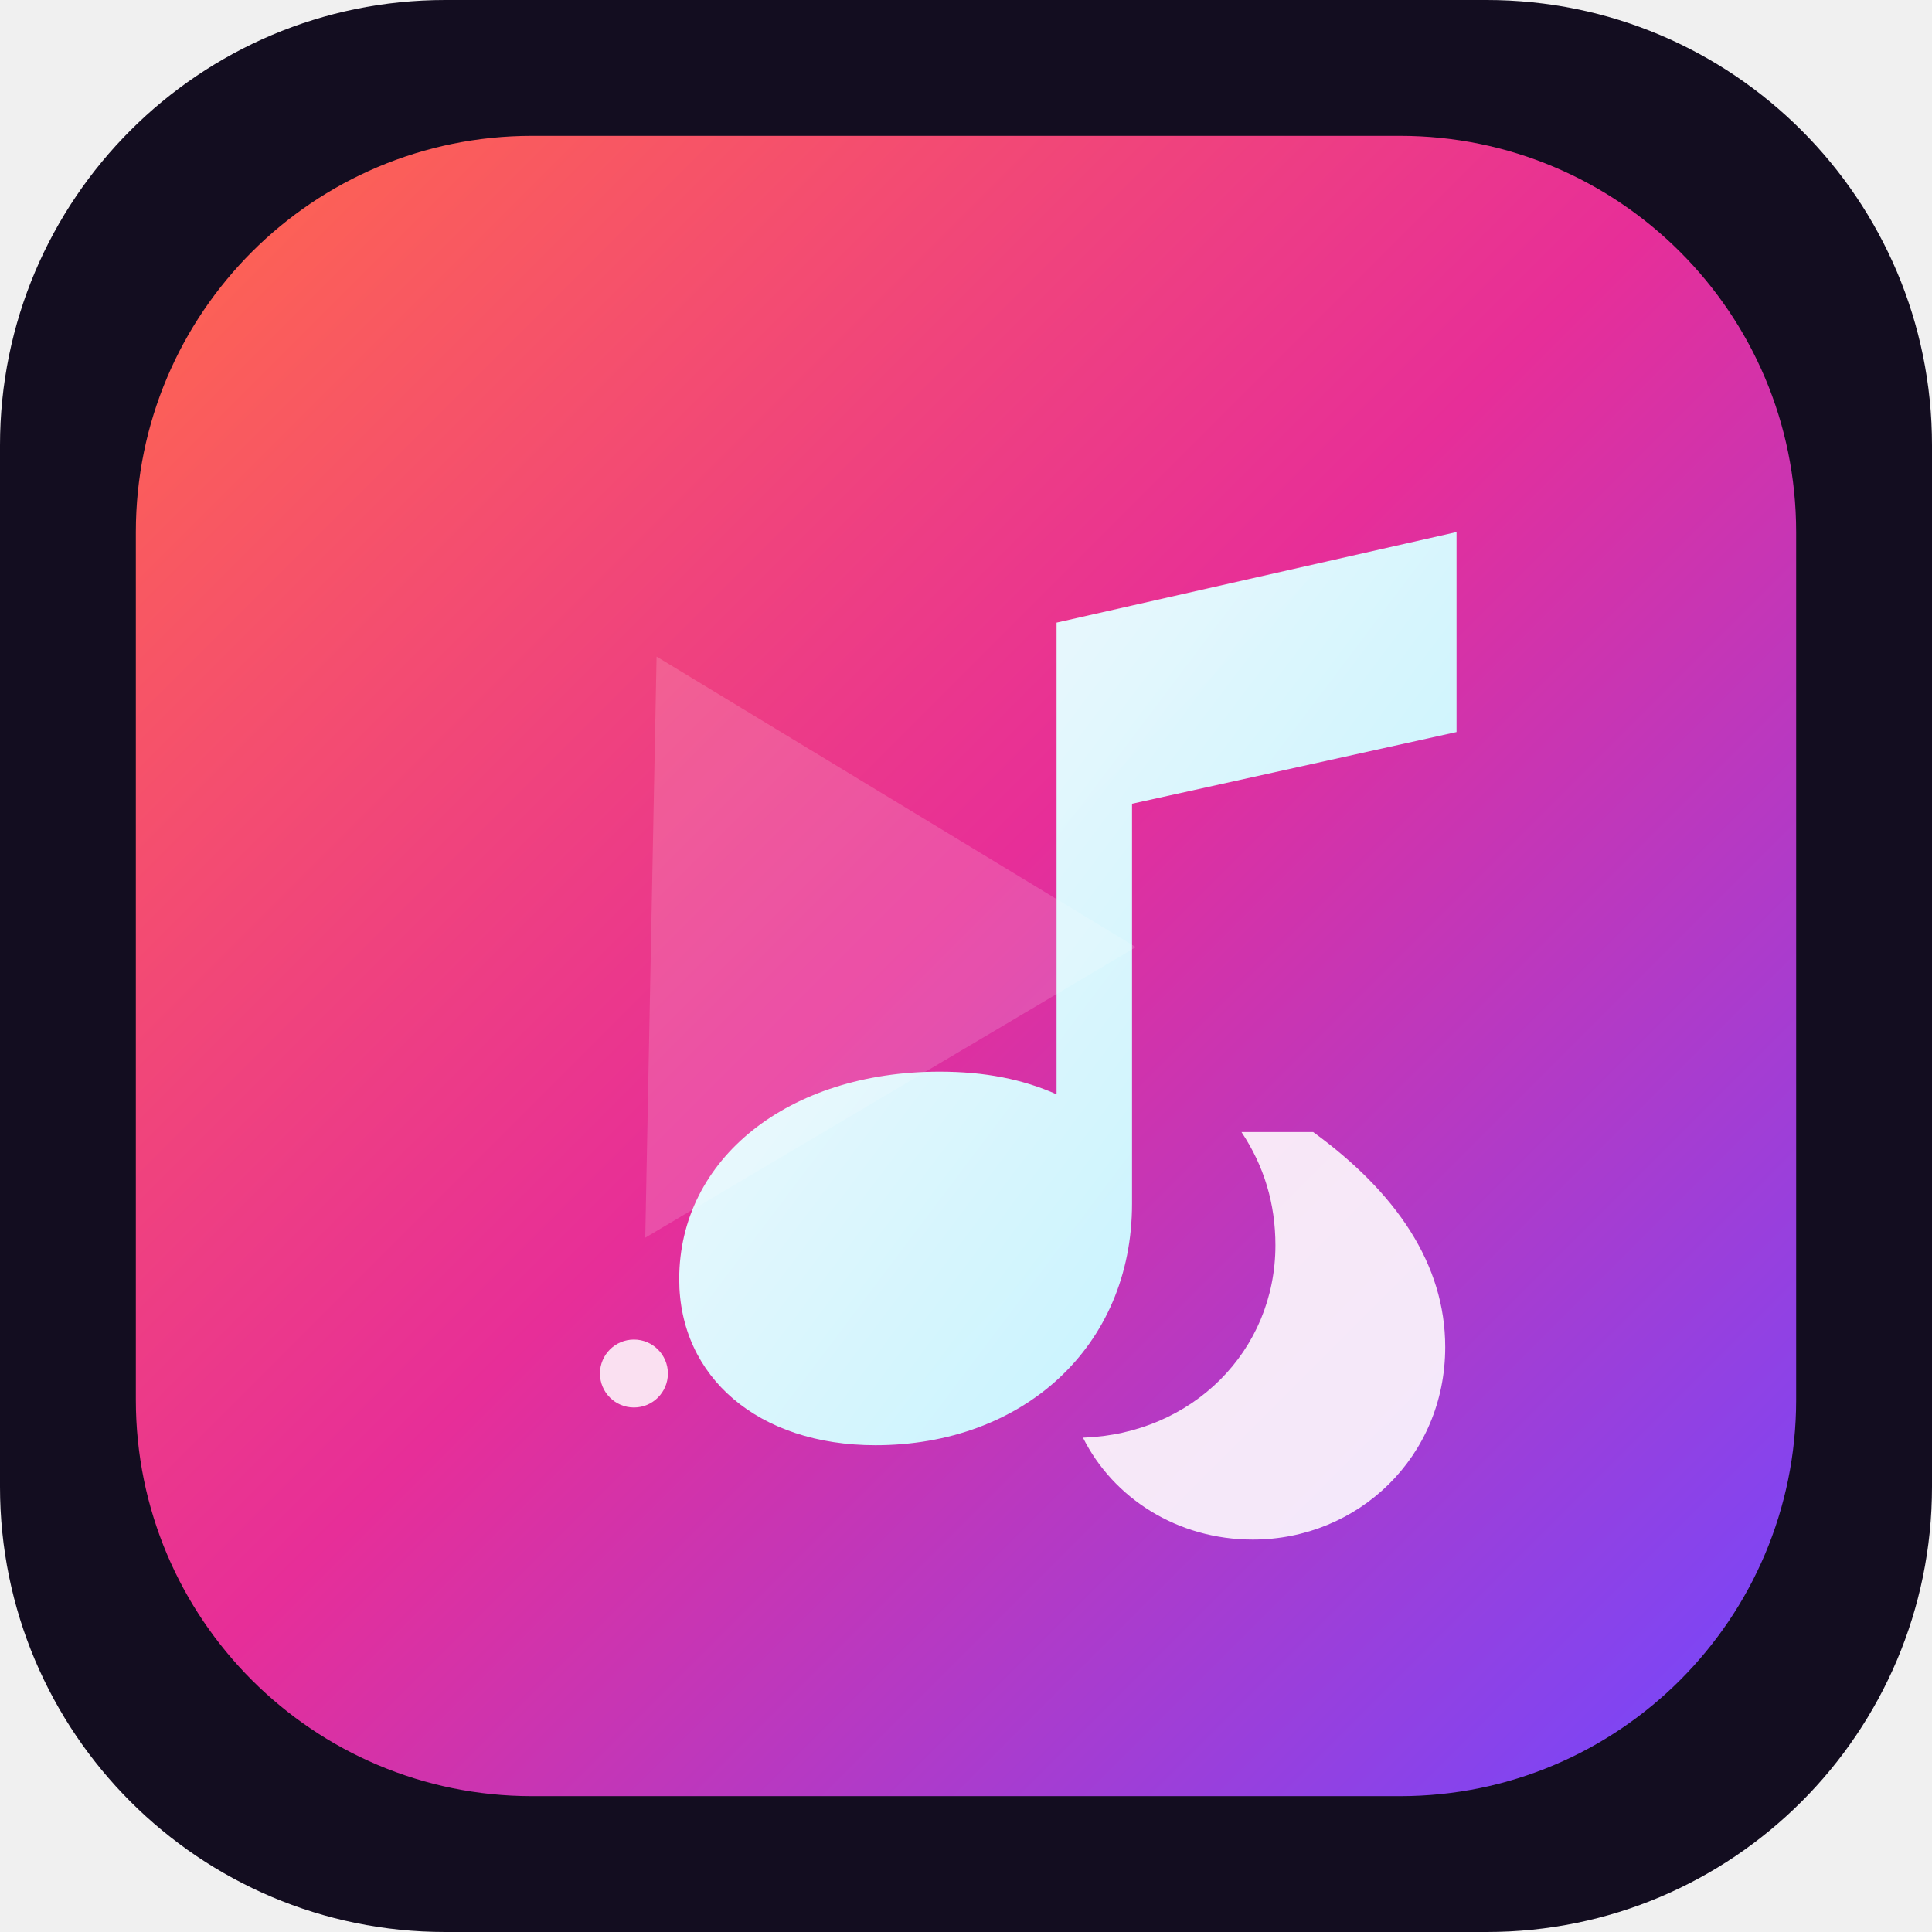
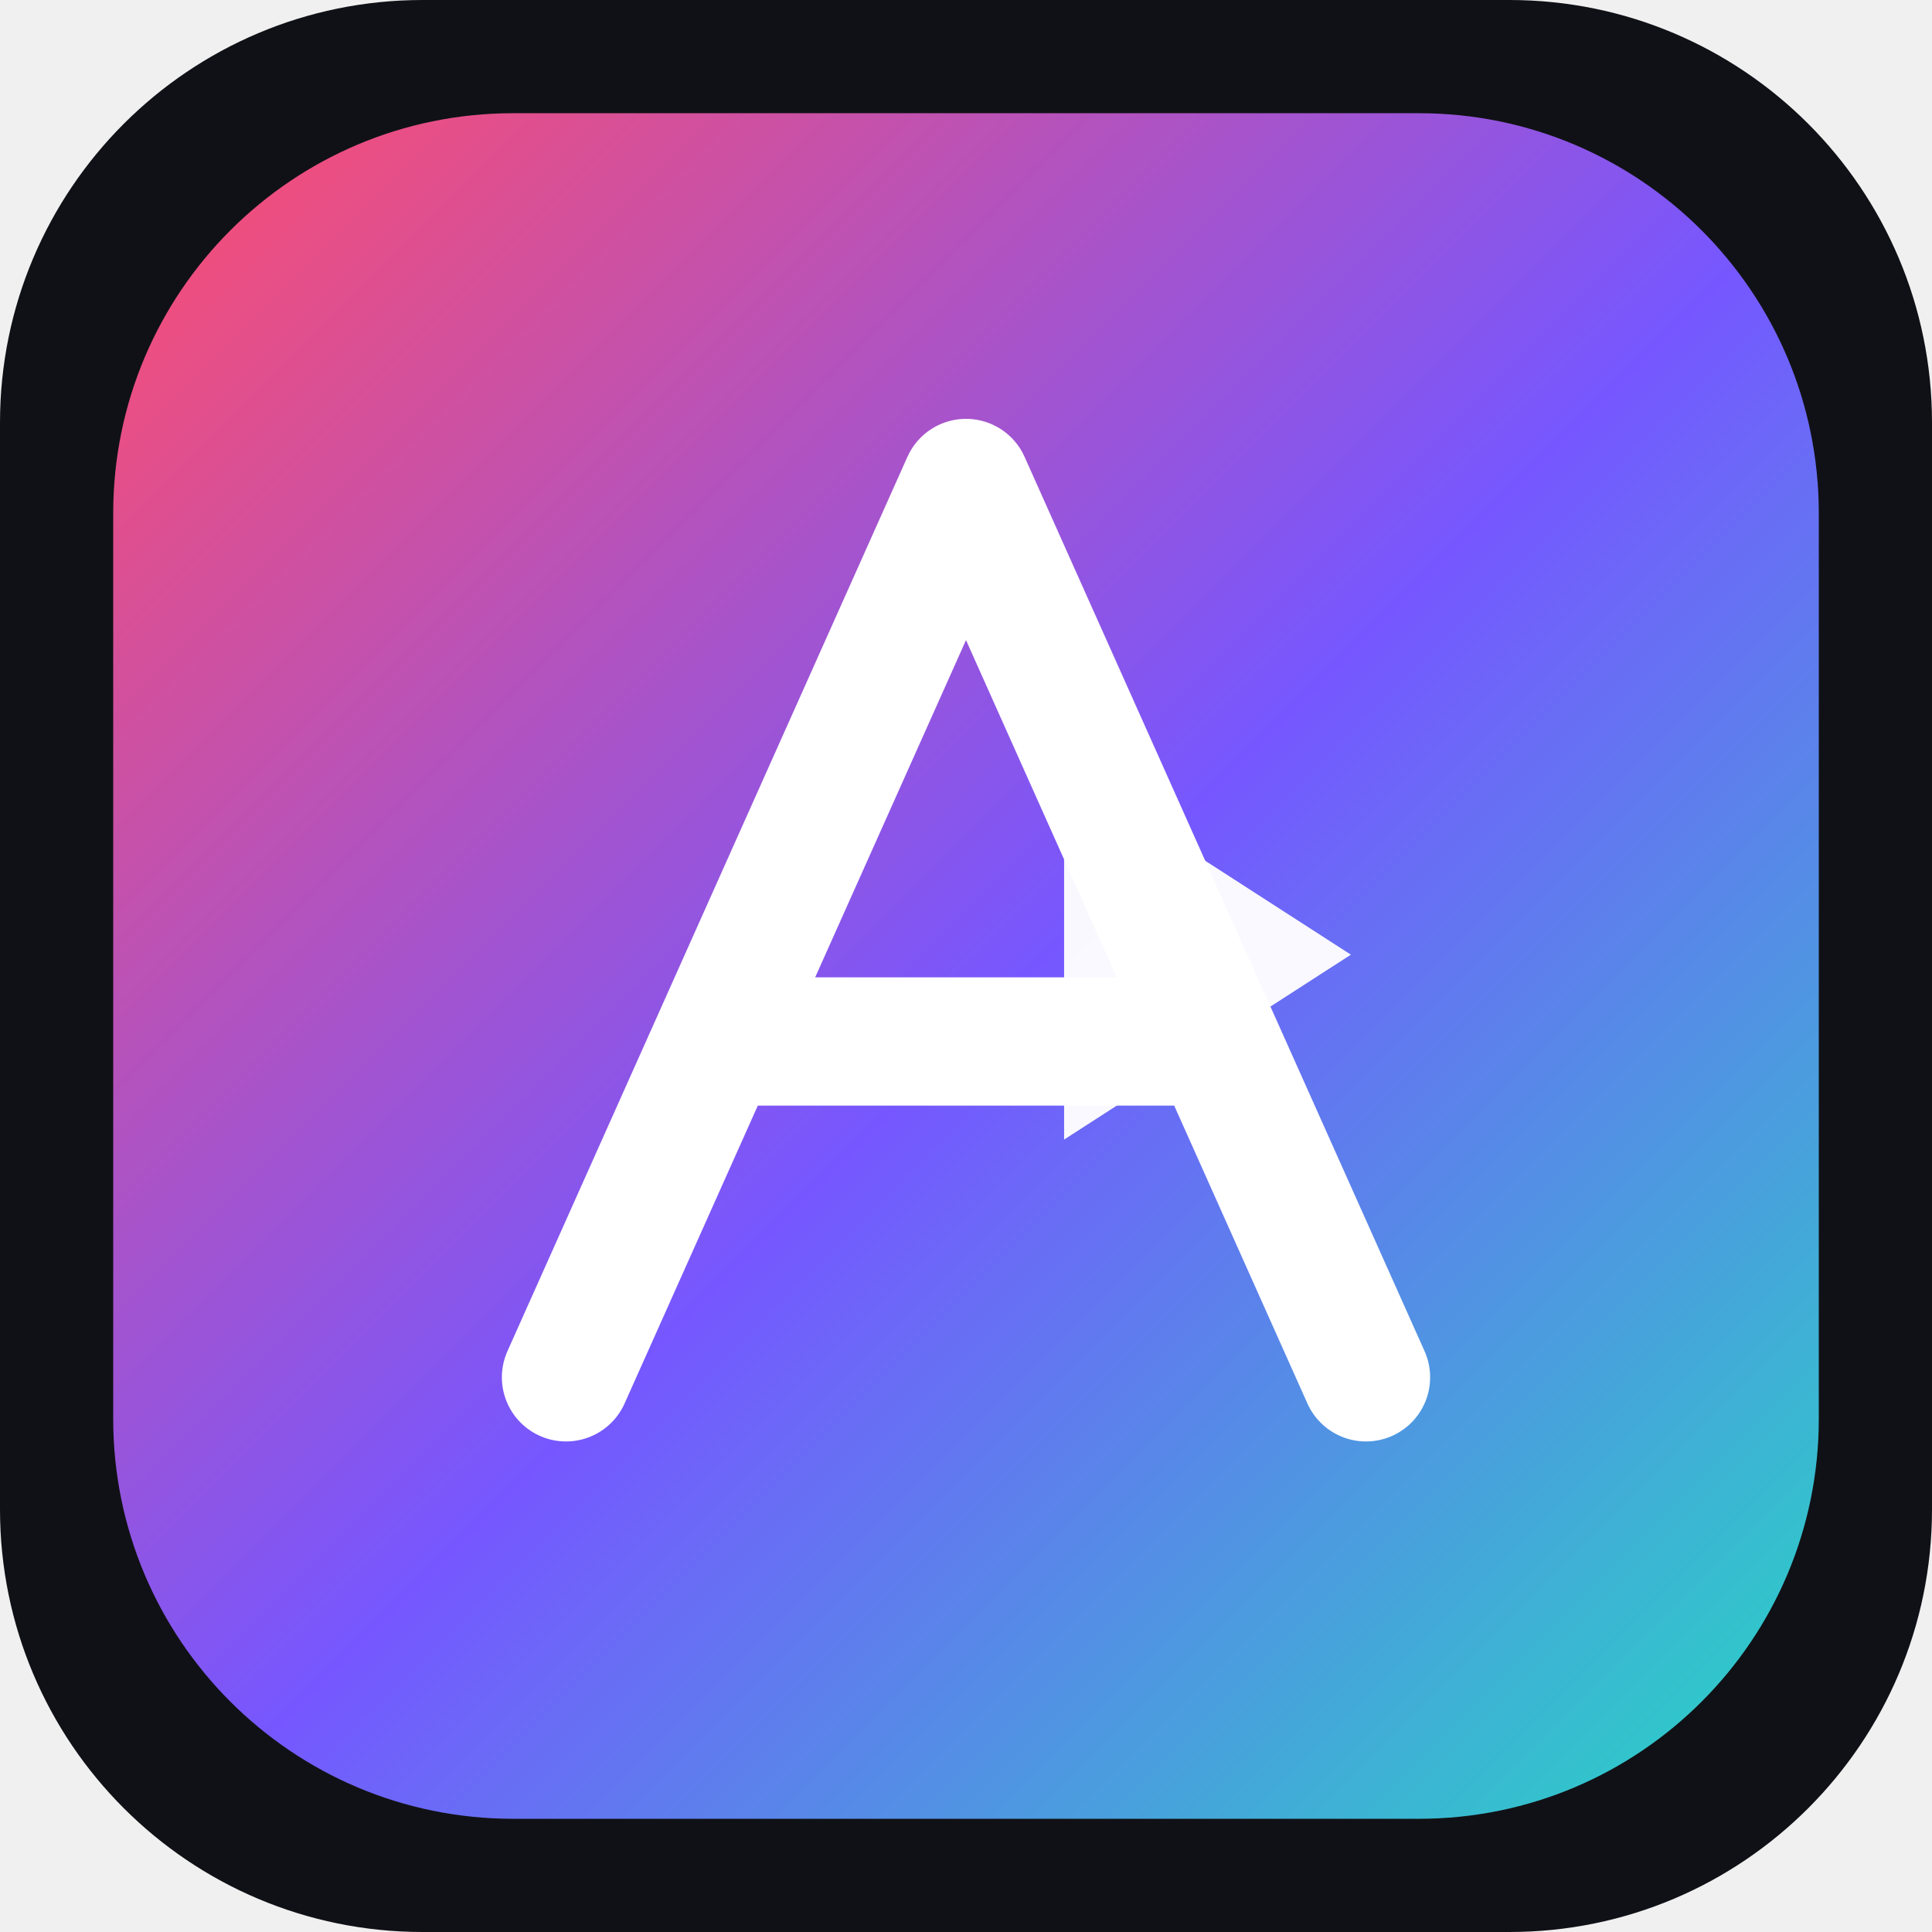
<svg xmlns="http://www.w3.org/2000/svg" viewBox="0 0 512 512">
  <defs>
-     <linearGradient id="bg" x1="0" y1="0" x2="1" y2="1">
-       <stop stop-color="#ff684d" />
-       <stop offset=".48" stop-color="#e72e98" />
-       <stop offset="1" stop-color="#7148ff" />
+     <linearGradient id="acoulys" x1="0" y1="0" x2="1" y2="1">
+       <stop offset="0" stop-color="#ff4d6d" />
+       <stop offset=".52" stop-color="#7657ff" />
+       <stop offset="1" stop-color="#27d6c4" />
    </linearGradient>
-     <linearGradient id="note" x1="0" y1="0" x2="1" y2="1">
-       <stop stop-color="#fff" />
-       <stop offset="1" stop-color="#b8f5ff" />
-     </linearGradient>
-     <filter id="shadow" x="-30%" y="-30%" width="160%" height="160%">
-       <feGaussianBlur stdDeviation="10" />
+     <filter id="glow" x="-30%" y="-30%" width="160%" height="160%">
+       <feGaussianBlur stdDeviation="18" />
    </filter>
  </defs>
-   <rect width="512" height="512" rx="118" fill="#130d20" />
-   <circle cx="256" cy="250" r="185" fill="url(#bg)" opacity=".23" filter="url(#shadow)" />
-   <rect x="36" y="36" width="440" height="440" rx="105" fill="url(#bg)" />
-   <path d="M300 108v211c0 38-29 64-68 64-31 0-52-18-52-44 0-32 29-55 69-55 12 0 22 2 31 6V165l106-24v53l-86 19v-78z" fill="url(#note)" opacity=".98" />
-   <path d="M174 174l-3 154 130-77z" fill="#fff" opacity=".16" />
-   <path d="M348 300c22 16 35 35 35 57 0 29-23 51-51 51-20 0-37-11-45-27 29-1 51-23 51-51 0-11-3-21-9-30z" fill="#fff" opacity=".88" />
-   <circle cx="168" cy="364" r="9" fill="#fff" opacity=".85" />
+   <rect width="512" height="512" rx="112" fill="#101116" />
+   <circle cx="256" cy="256" r="185" fill="url(#acoulys)" opacity=".35" filter="url(#glow)" />
+   <rect x="30" y="30" width="452" height="452" rx="106" fill="url(#acoulys)" />
+   <path d="M150 365 256 128 362 365 M196 276h120" fill="none" stroke="#fff" stroke-width="34" stroke-linecap="round" stroke-linejoin="round" />
+   <path d="m282 204 76 49-76 49z" fill="#fff" opacity=".96" />
</svg>
